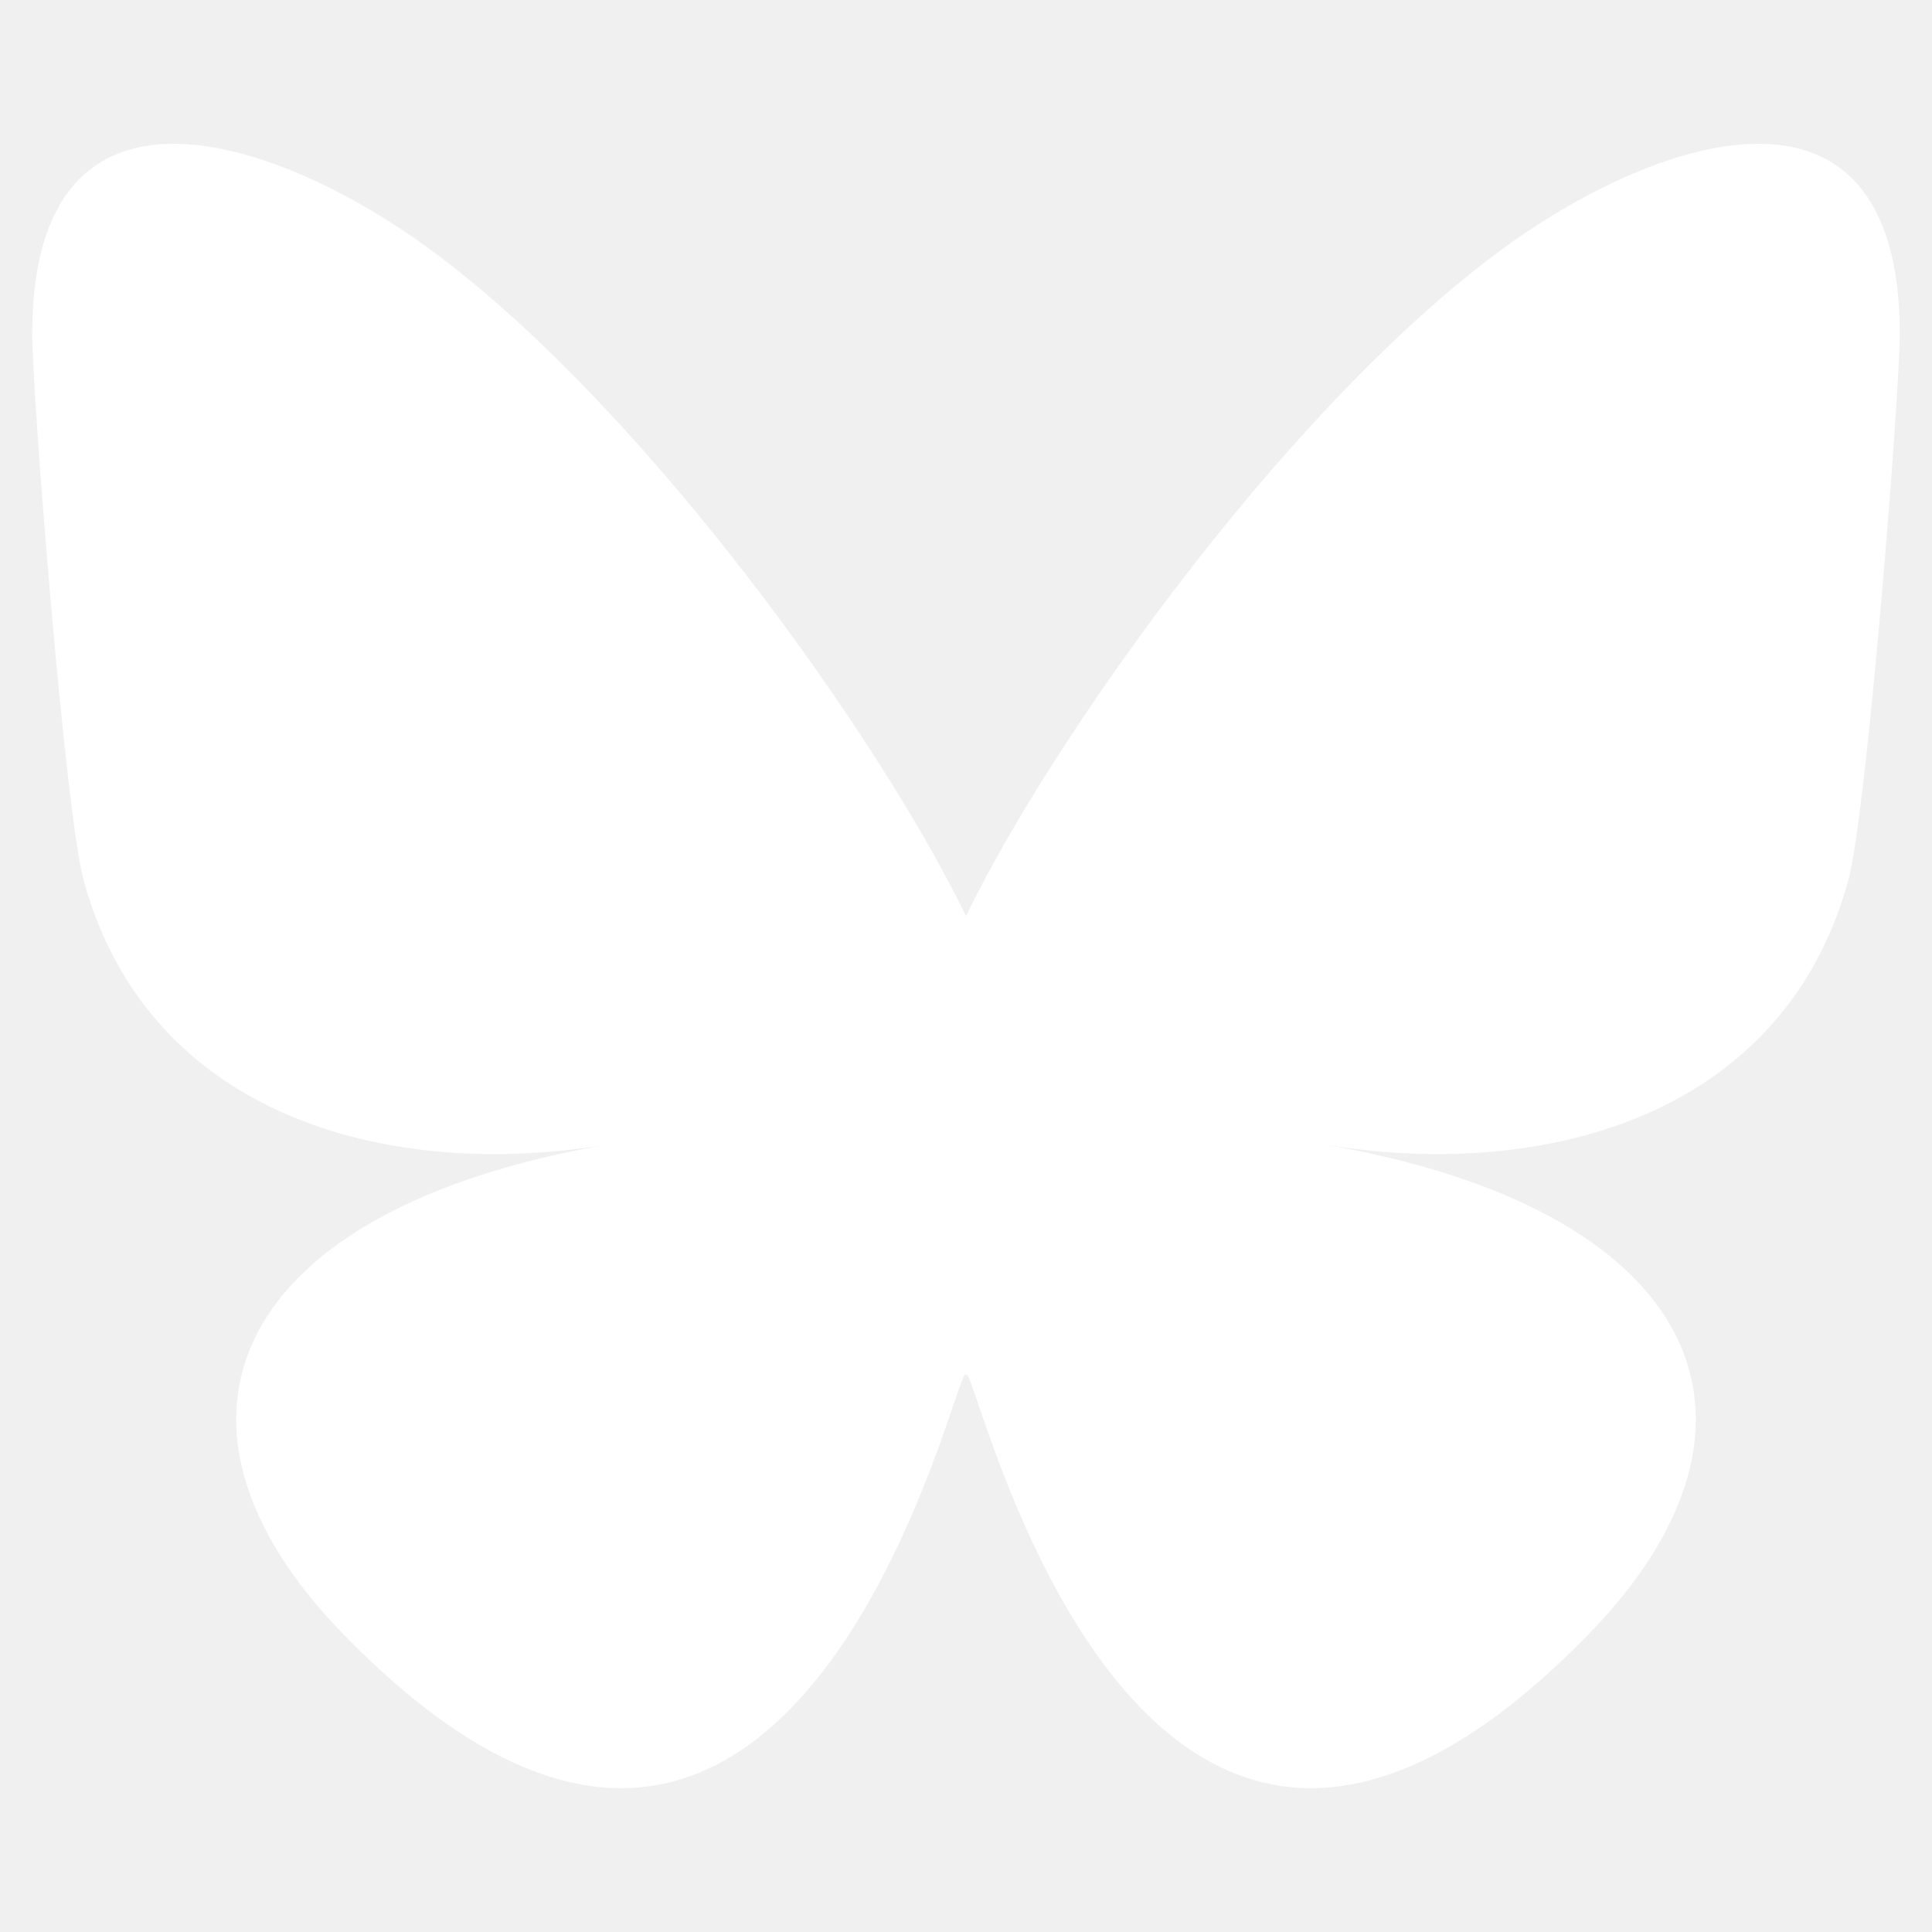
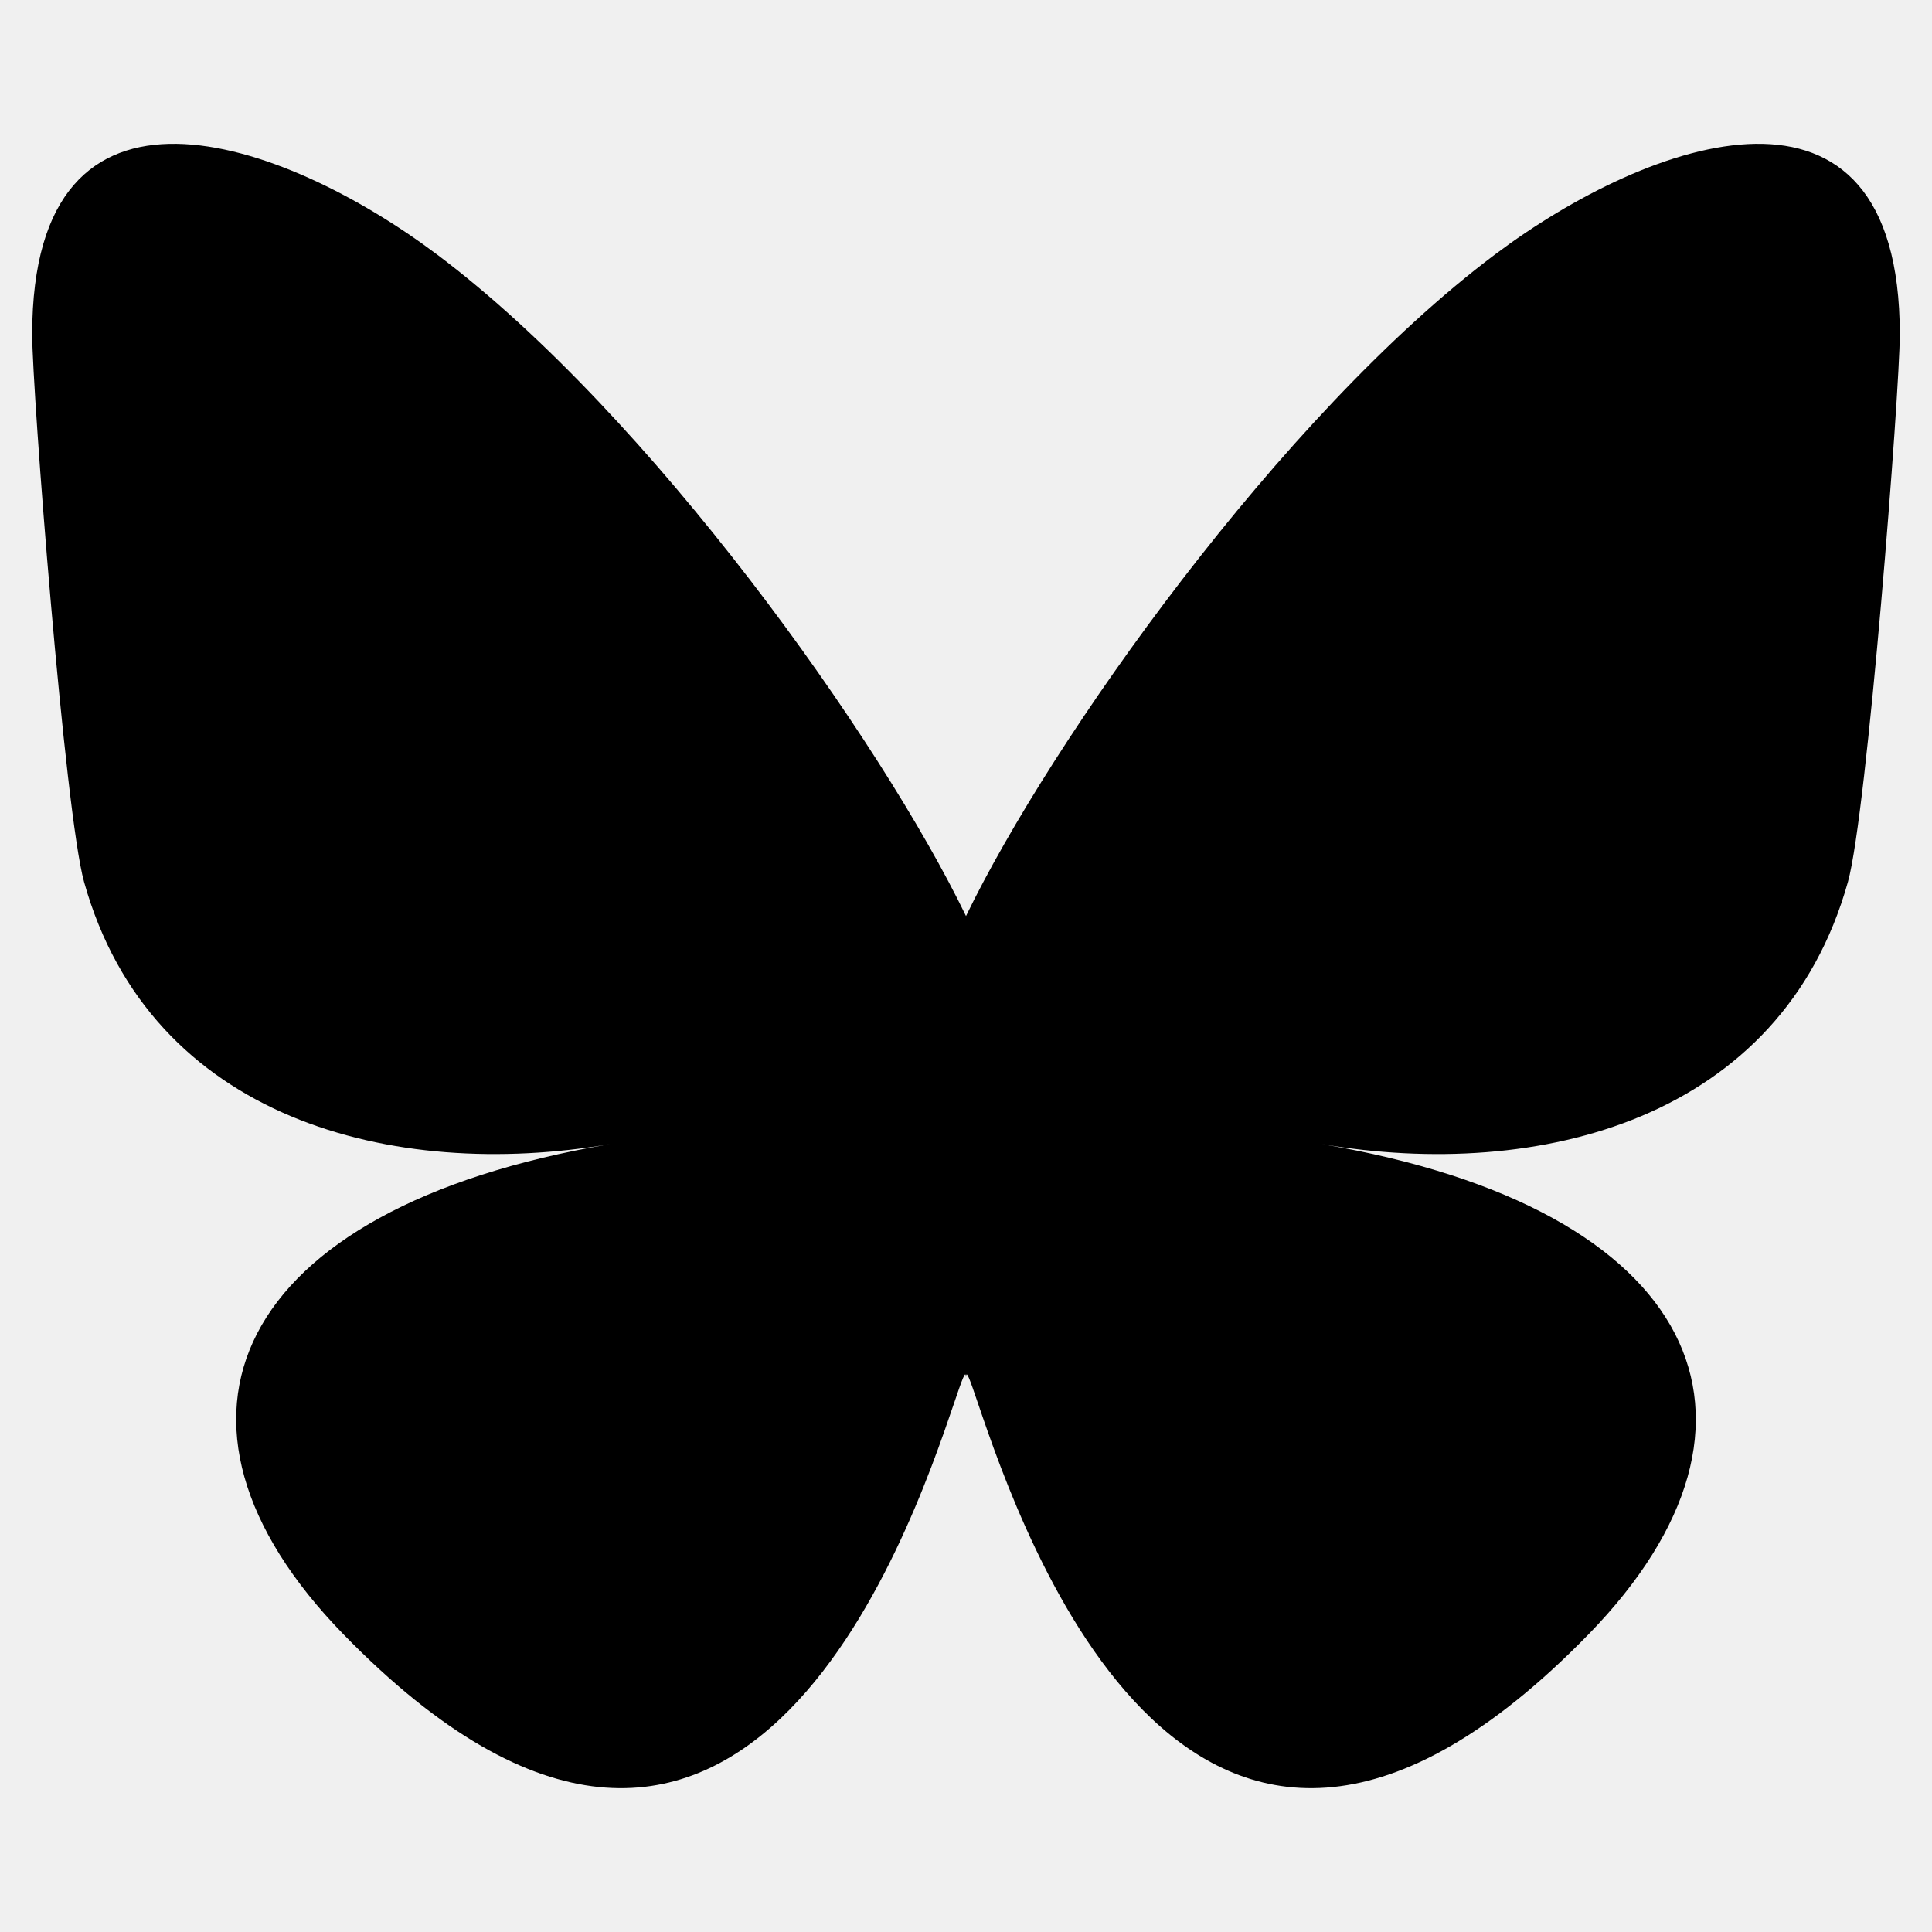
<svg xmlns="http://www.w3.org/2000/svg" width="64px" height="64px" viewBox="0 0 600 530" version="1.1">
-   <path fill="white" d="m135.72 44.03c66.496 49.921 138.02 151.14 164.28 205.46 26.262-54.316 97.782-155.54 164.28-205.46 47.98-36.021 125.72-63.892 125.72 24.795 0 17.712-10.155 148.79-16.111 170.07-20.703 73.984-96.144 92.854-163.25 81.433 117.3 19.964 147.14 86.092 82.697 152.22-122.39 125.59-175.91-31.511-189.63-71.766-2.514-7.38-3.69-10.832-3.708-7.896-0.017-2.936-1.194 0.517-3.708 7.896-13.714 40.255-67.233 197.36-189.63 71.766-64.444-66.128-34.605-132.26 82.697-152.22-67.108 11.421-142.55-7.449-163.25-81.433-5.956-21.282-16.111-152.36-16.111-170.07 0-88.687 77.742-60.816 125.72-24.795z" />
+   <path class="socialIcon" d="m135.72 44.03c66.496 49.921 138.02 151.14 164.28 205.46 26.262-54.316 97.782-155.54 164.28-205.46 47.98-36.021 125.72-63.892 125.72 24.795 0 17.712-10.155 148.79-16.111 170.07-20.703 73.984-96.144 92.854-163.25 81.433 117.3 19.964 147.14 86.092 82.697 152.22-122.39 125.59-175.91-31.511-189.63-71.766-2.514-7.38-3.69-10.832-3.708-7.896-0.017-2.936-1.194 0.517-3.708 7.896-13.714 40.255-67.233 197.36-189.63 71.766-64.444-66.128-34.605-132.26 82.697-152.22-67.108 11.421-142.55-7.449-163.25-81.433-5.956-21.282-16.111-152.36-16.111-170.07 0-88.687 77.742-60.816 125.72-24.795z" />
</svg>
